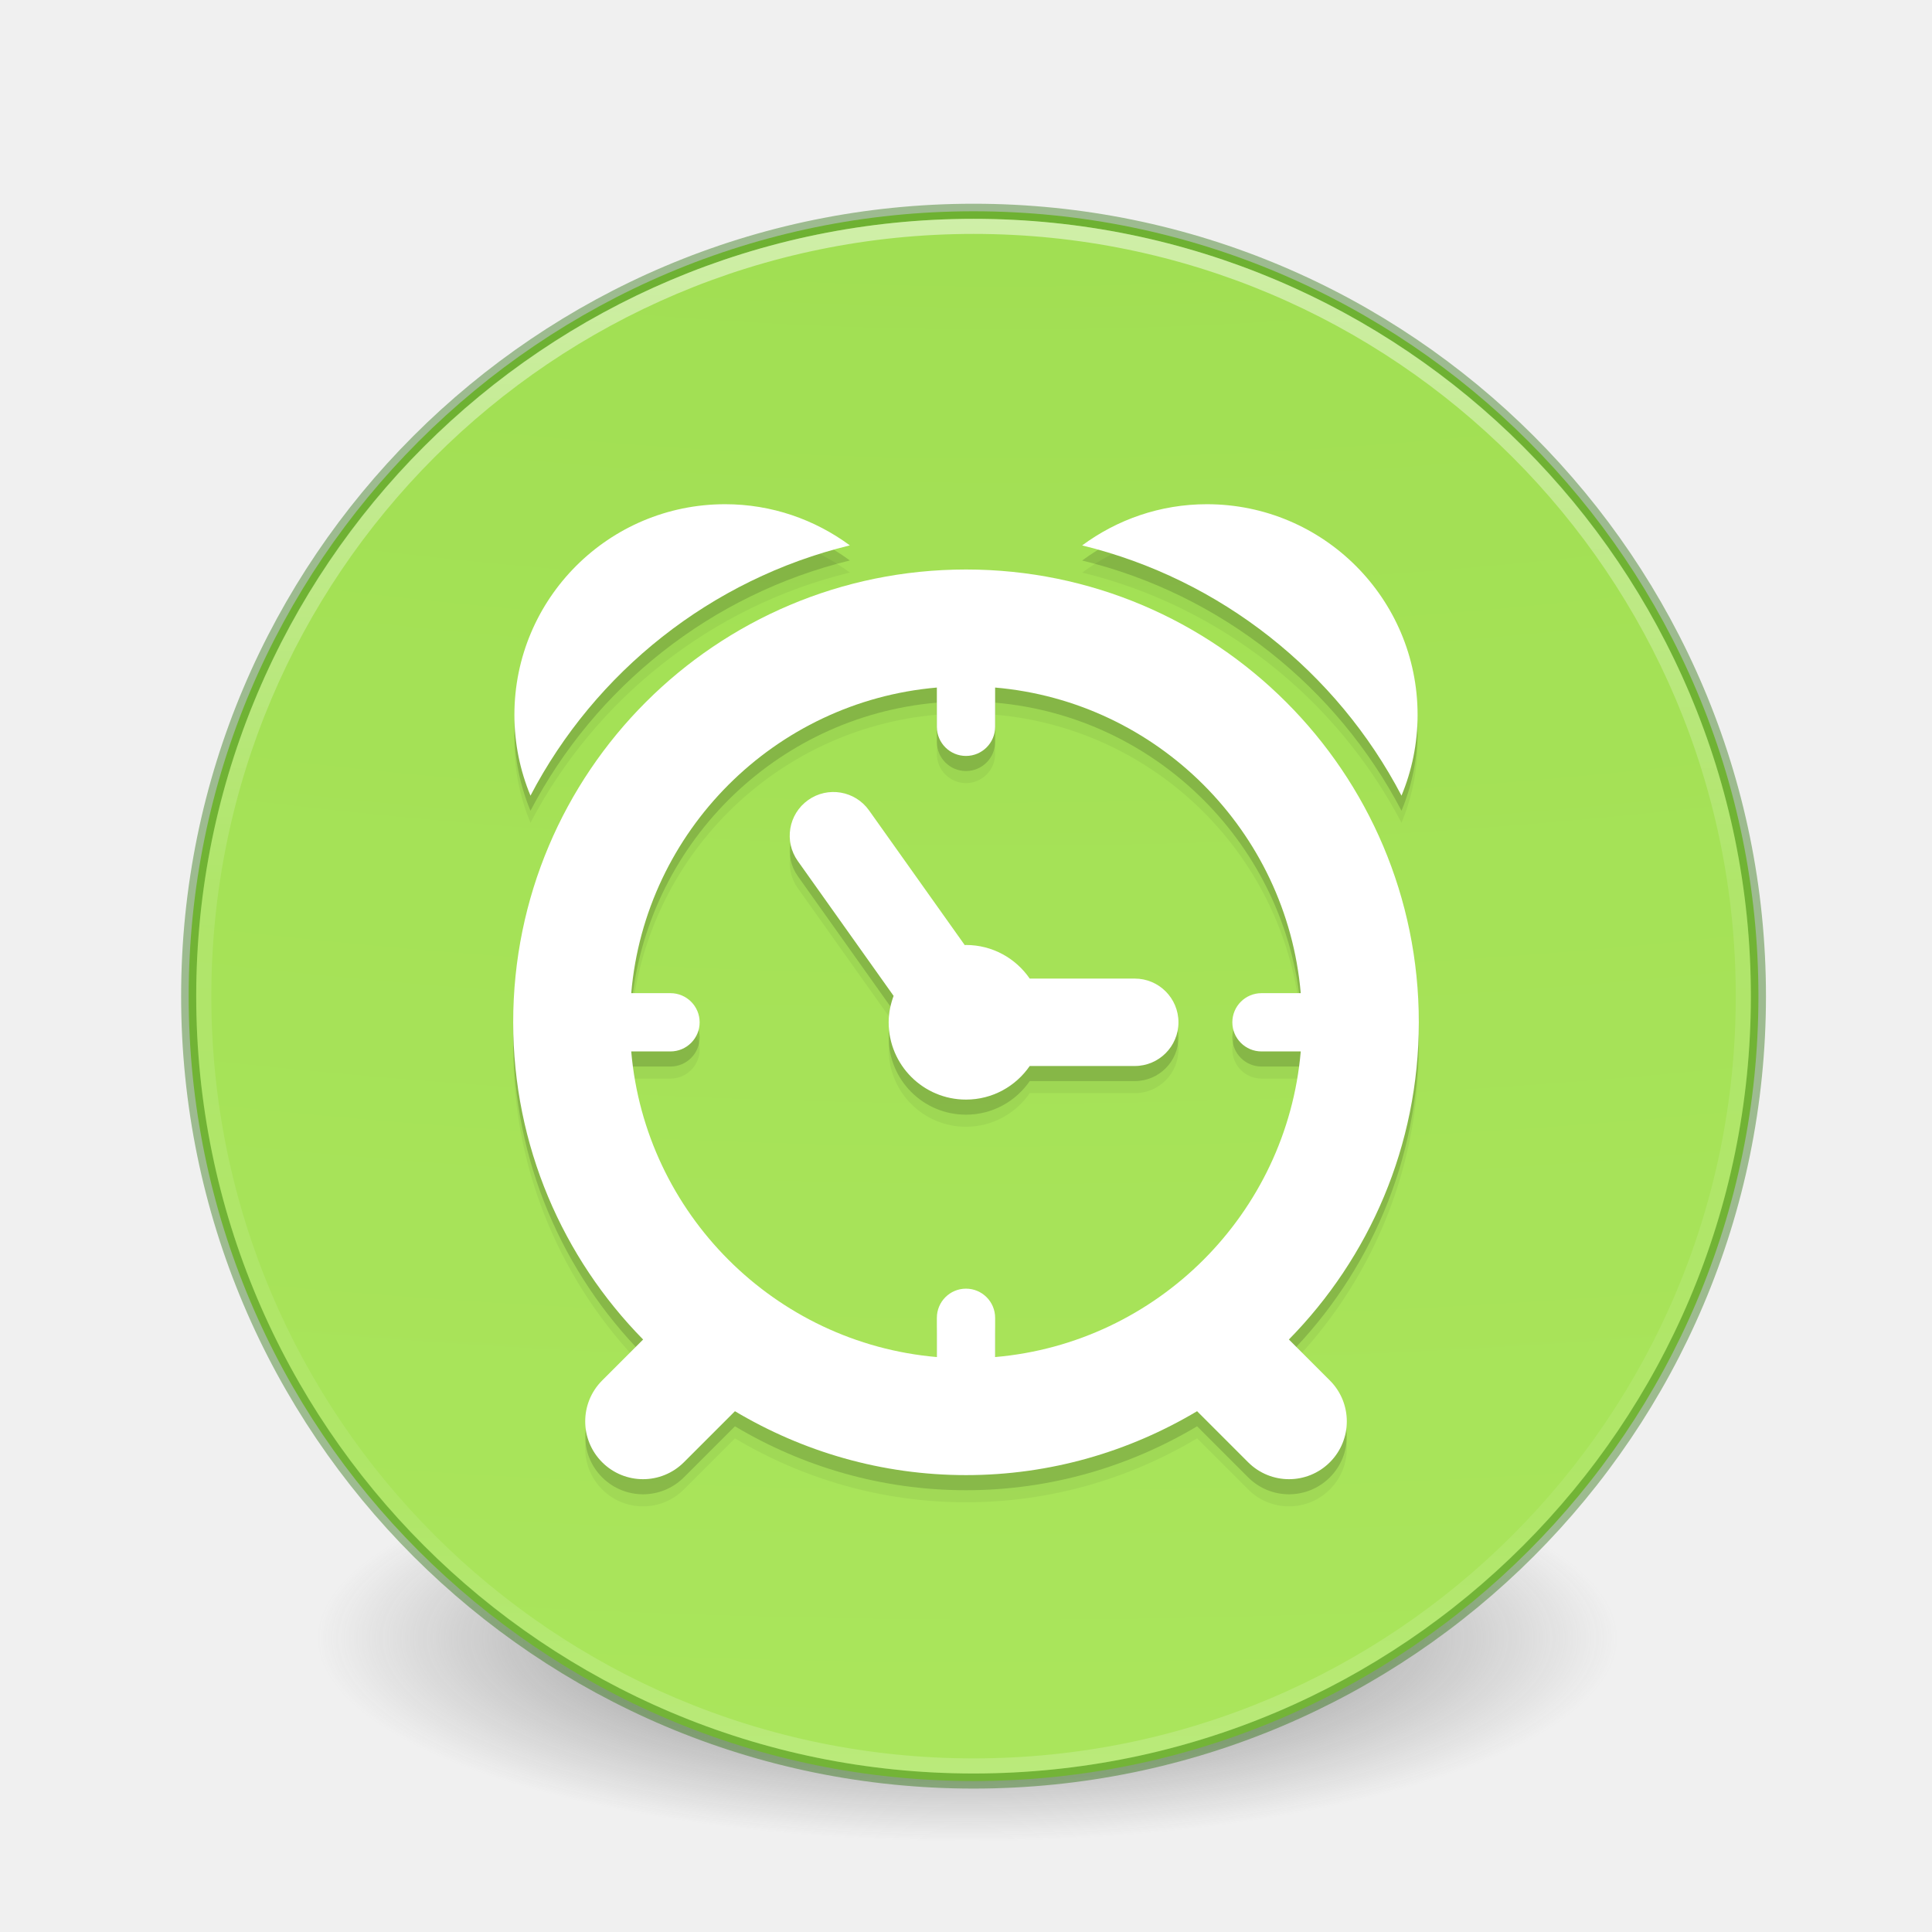
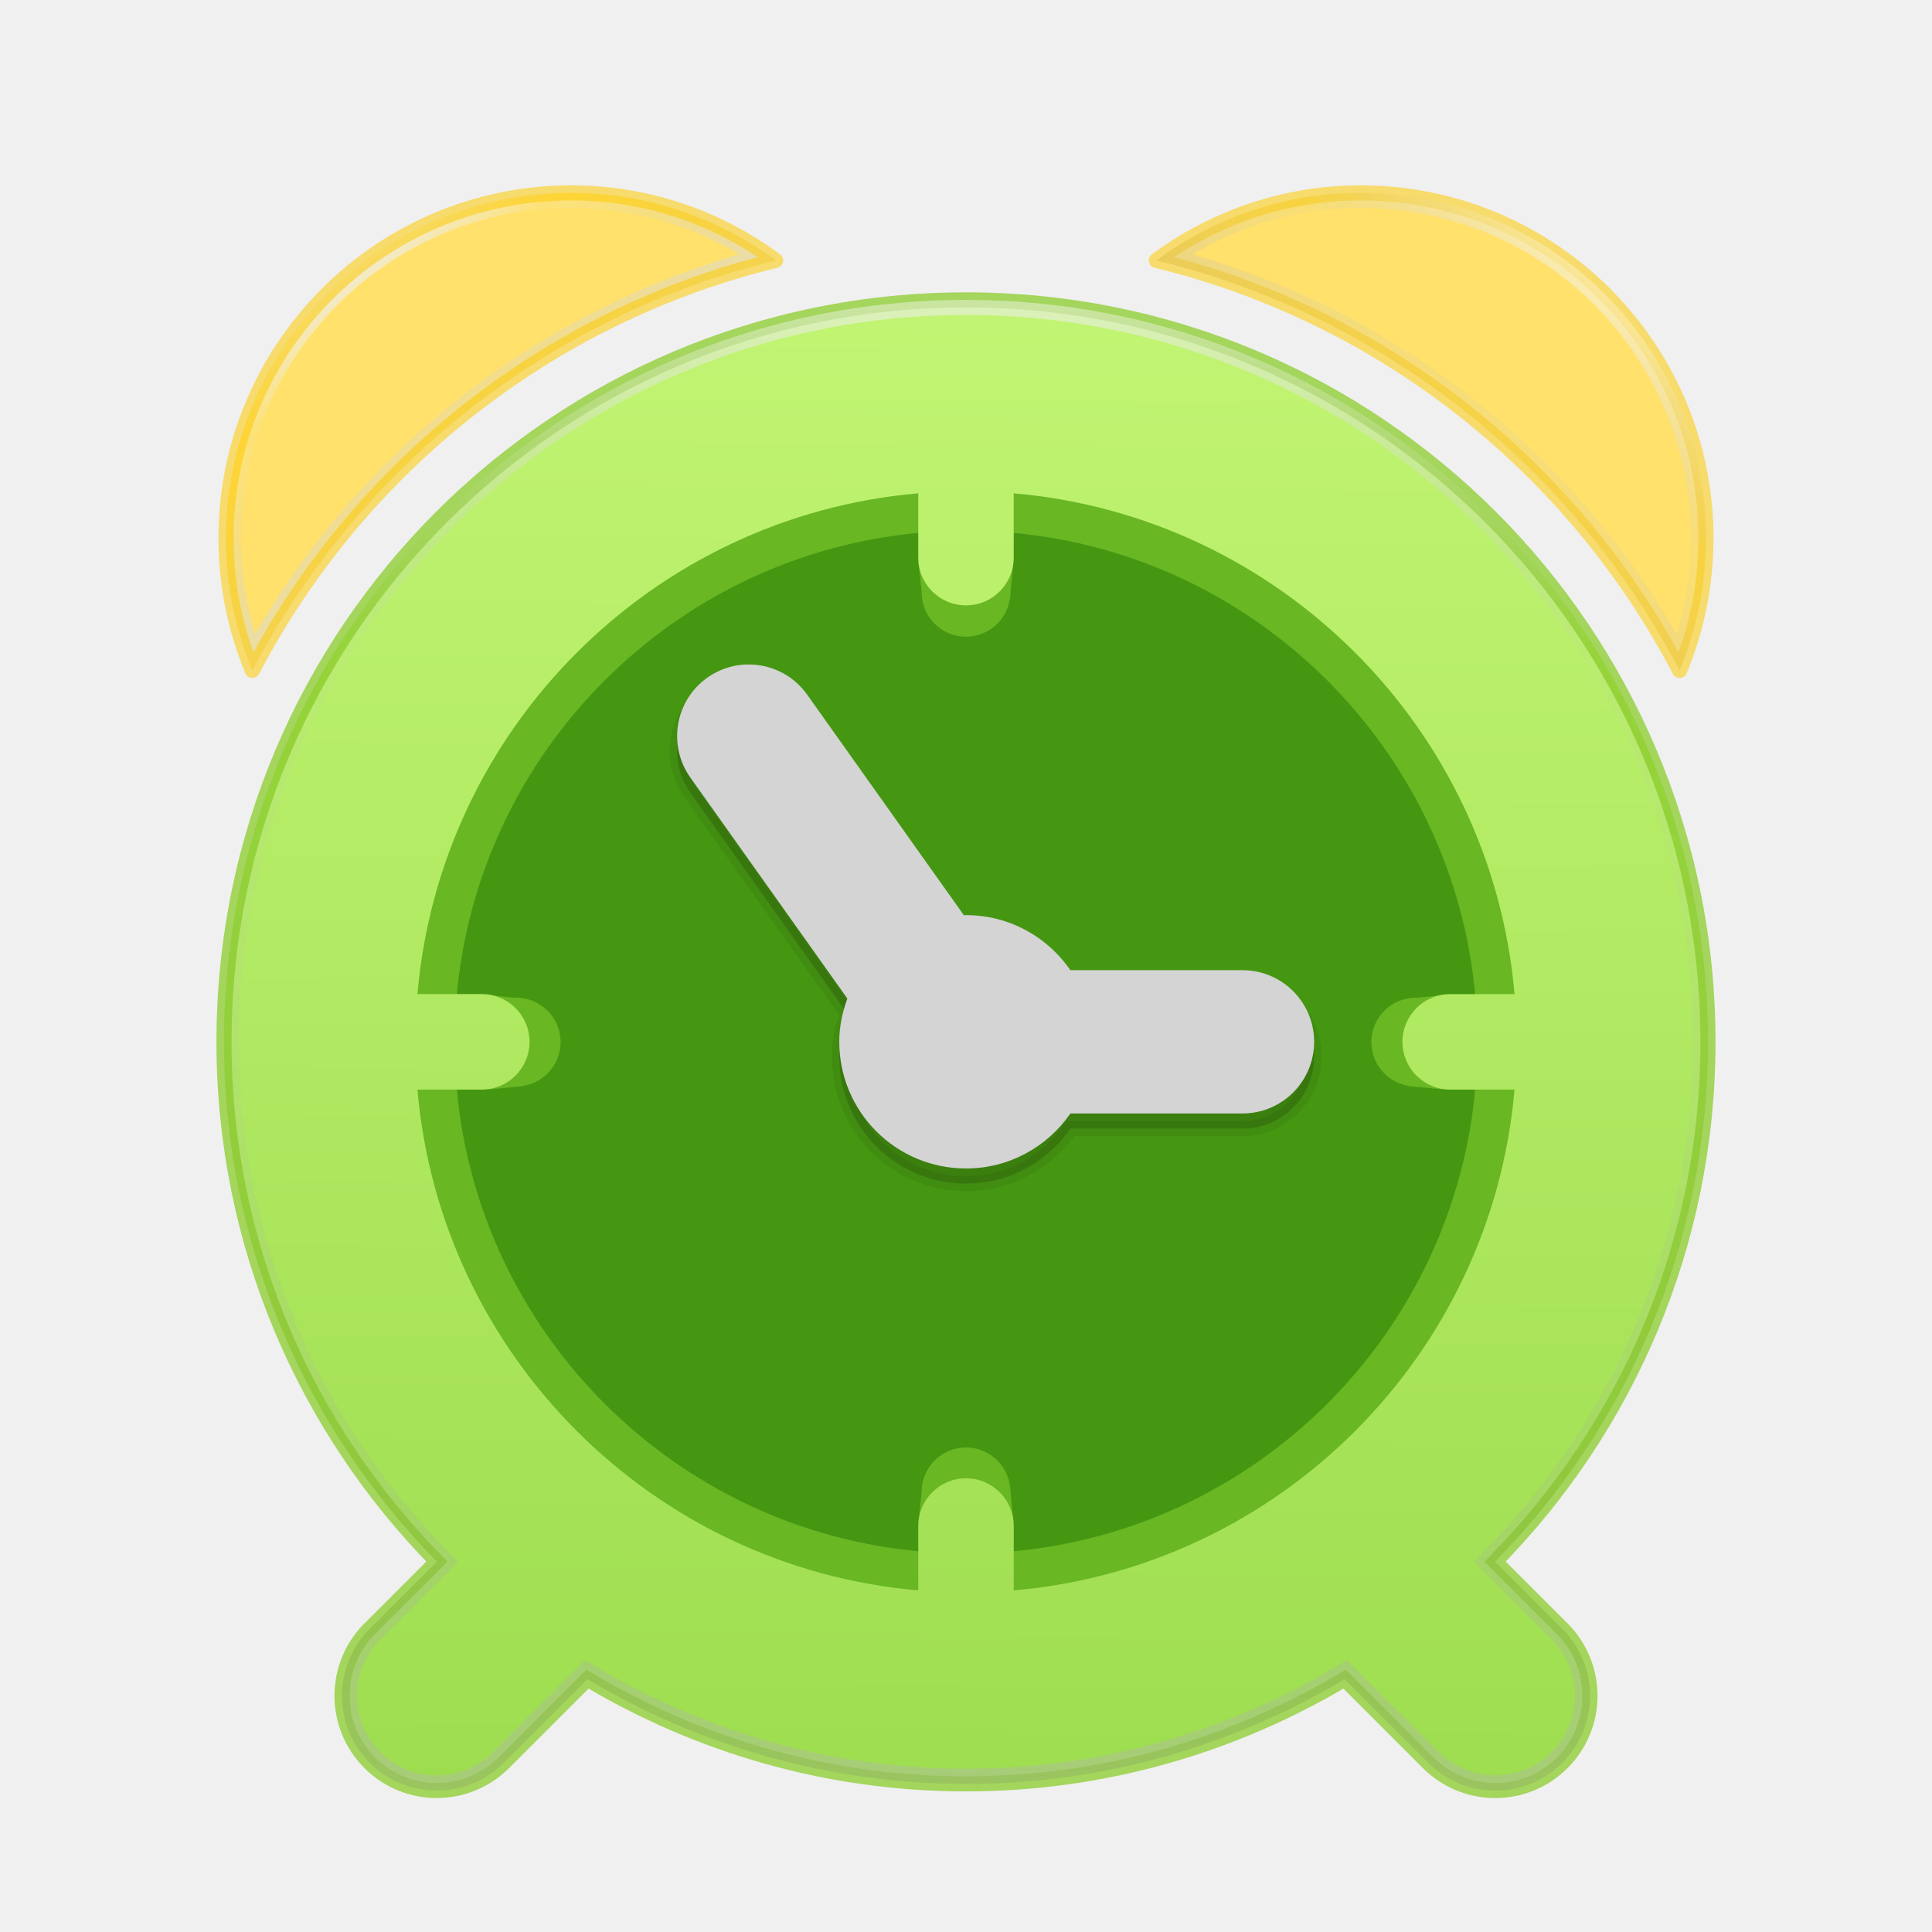
<svg xmlns="http://www.w3.org/2000/svg" xmlns:xlink="http://www.w3.org/1999/xlink" version="1.1" width="128" height="128" id="svg5157">
  <defs id="defs5159">
+     <linearGradient id="linearGradient991">
+       <stop id="stop983" offset="0" style="stop-color:#b6b6b6;stop-opacity:0.634" />
+       <stop style="stop-color:#dbdbdb;stop-opacity:0.589" offset="0.113" id="stop1018" />
+       <stop style="stop-color:#d3d3d3;stop-opacity:0.227" offset="0.464" id="stop985" />
+       <stop style="stop-color:#ebebeb;stop-opacity:0.102" offset="0.738" id="stop987" />
+       <stop id="stop989" offset="1" style="stop-color:#f0f0f0;stop-opacity:0.903" />
+     </linearGradient>
+     <linearGradient id="linearGradient955">
+       <stop id="stop947" offset="0" style="stop-color:#b6b6b6;stop-opacity:0.634" />
+       <stop style="stop-color:#c9c9c9;stop-opacity:0.227" offset="0.477" id="stop949" />
+       <stop style="stop-color:#c5c5c5;stop-opacity:0.177" offset="0.551" id="stop951" />
+       <stop id="stop953" offset="1" style="stop-color:#f6f6f6;stop-opacity:0.954" />
+     </linearGradient>
+     <linearGradient id="linearGradient903">
+       <stop style="stop-color:#b6b6b6;stop-opacity:0.634" offset="0" id="stop899" />
+       <stop id="stop909" offset="0.227" style="stop-color:#a3a3a3;stop-opacity:0.229" />
+       <stop id="stop907" offset="0.764" style="stop-color:#c5c5c5;stop-opacity:0.103" />
+       <stop style="stop-color:#f0f0f0;stop-opacity:0.878" offset="1" id="stop901" />
+     </linearGradient>
    <linearGradient id="linearGradient3820-7-2-8-6">
      <stop id="stop3822-2-6-5-0" style="stop-color:#3d3d3d;stop-opacity:1" offset="0" />
      <stop id="stop3864-8-7-4-1" style="stop-color:#686868;stop-opacity:0.498" offset="0.5" />
      <stop id="stop3824-1-2-6-7" style="stop-color:#686868;stop-opacity:0" offset="1" />
    </linearGradient>
    <linearGradient id="linearGradient4806">
      <stop offset="0" style="stop-color:#ffffff;stop-opacity:1" id="stop4808" />
      <stop offset="0.424" style="stop-color:#ffffff;stop-opacity:0.235" id="stop4810" />
      <stop offset="0.821" style="stop-color:#ffffff;stop-opacity:0.157" id="stop4812" />
      <stop offset="1" style="stop-color:#ffffff;stop-opacity:0.392" id="stop4814" />
    </linearGradient>
    <linearGradient xlink:href="#linearGradient4806" id="linearGradient3118" gradientUnits="userSpaceOnUse" gradientTransform="matrix(4.16388,0,0,4.16388,-236.0326,-50.03625)" x1="71.204" y1="15.369" x2="71.204" y2="40.496" />
    <radialGradient xlink:href="#linearGradient3820-7-2-8-6" id="radialGradient3163" gradientUnits="userSpaceOnUse" gradientTransform="matrix(0.6869404,0,0,0.2146169,-4.02174,68.57333)" cx="99.157" cy="186.171" fx="99.157" fy="186.171" r="62.769" />
    <radialGradient cx="7.461" cy="9.957" r="12.672" fx="6.93" fy="9.957" id="radialGradient5521-1" xlink:href="#linearGradient2867-449-88-871-390-598-476-591-434-148-57-177-3-8-8-9" gradientUnits="userSpaceOnUse" gradientTransform="matrix(0,46.86186,-92.32008,0,985.8491,-380.506)" />
    <linearGradient id="linearGradient2867-449-88-871-390-598-476-591-434-148-57-177-3-8-8-9">
      <stop offset="0" style="stop-color:#9bdb4d;stop-opacity:1" id="stop3750-8-9-0" />
      <stop offset="1" style="stop-color:#d1ff82;stop-opacity:1" id="stop3756-9-3-05" />
    </linearGradient>
    <linearGradient xlink:href="#linearGradient4806" id="linearGradient3118-3" gradientUnits="userSpaceOnUse" gradientTransform="matrix(4.16388,0,0,4.16388,-43.4479,-61.10882)" x1="71.204" y1="15.369" x2="71.204" y2="40.496" />
    <radialGradient cx="7.461" cy="9.957" r="12.672" fx="6.93" fy="9.957" id="radialGradient5521-1-5" xlink:href="#linearGradient2867-449-88-871-390-598-476-591-434-148-57-177-3-8-8-9" gradientUnits="userSpaceOnUse" gradientTransform="matrix(0,46.86186,-92.32008,0,1178.434,-391.5786)" />
    <radialGradient xlink:href="#linearGradient3820-7-2-8-6" id="radialGradient3163-2" gradientUnits="userSpaceOnUse" gradientTransform="matrix(0.6869404,0,0,0.2146169,188.563,57.50076)" cx="99.157" cy="186.171" fx="99.157" fy="186.171" r="62.769" />
+     <linearGradient xlink:href="#linearGradient2867-449-88-871-390-598-476-591-434-148-57-177-3-8-8-9" id="linearGradient893" x1="62.842" y1="127.497" x2="64.033" y2="-25.878" gradientUnits="userSpaceOnUse" />
+     <linearGradient xlink:href="#linearGradient903" id="linearGradient905" x1="64.047" y1="119.982" x2="64.484" y2="19.97" gradientUnits="userSpaceOnUse" />
+     <clipPath clipPathUnits="userSpaceOnUse" id="clipPath925">
+       <path d="m 99.053,103.461 c 8.715,-8.868 14.104,-21.019 14.104,-34.436 0,-27.149 -22.009,-49.156 -49.158,-49.156 -27.149,0 -49.158,22.005 -49.158,49.156 0,13.419 5.391,25.568 14.106,34.438 l -4.447,4.445 c -2.452,2.452 -2.452,6.425 -0.002,8.877 1.224,1.226 2.833,1.84 4.438,1.84 1.605,0 3.212,-0.614 4.437,-1.838 l 5.542,-5.54 c 7.348,4.377 15.907,6.937 25.083,6.937 9.176,0 17.735,-2.559 25.087,-6.938 l 5.542,5.542 c 1.226,1.224 2.831,1.838 4.437,1.838 1.605,0 3.214,-0.614 4.439,-1.84 2.45,-2.452 2.45,-6.425 -0.002,-8.877 z m -35.055,-5.52 c -1.746,0 -3.161,1.418 -3.161,3.165 v 4.261 C 43.231,103.845 29.178,89.792 27.657,72.187 h 4.262 c 1.747,0 3.165,-1.418 3.165,-3.163 0,-1.746 -1.418,-3.163 -3.165,-3.163 H 27.657 C 29.178,48.257 43.231,34.202 60.837,32.684 v 4.263 c 0,1.747 1.415,3.161 3.161,3.161 1.747,0 3.163,-1.415 3.163,-3.161 v -4.263 c 17.606,1.519 31.657,15.574 33.18,33.178 h -4.263 c -1.747,0 -3.163,1.416 -3.163,3.163 0,1.745 1.416,3.163 3.163,3.163 h 4.263 C 98.82,89.792 84.769,103.845 67.163,105.367 v -4.26 c 0,-1.748 -1.417,-3.167 -3.165,-3.167 z" id="path927" style="fill:url(#linearGradient929);fill-opacity:1;stroke:#91e317;stroke-width:1;stroke-miterlimit:4;stroke-dasharray:none;stroke-opacity:0.669" />
+     </clipPath>
+     <linearGradient xlink:href="#linearGradient2867-449-88-871-390-598-476-591-434-148-57-177-3-8-8-9" id="linearGradient929" gradientUnits="userSpaceOnUse" x1="62.842" y1="127.497" x2="64.658" y2="18.247" />
+     <linearGradient xlink:href="#linearGradient955" id="linearGradient945" x1="91.366" y1="32.747" x2="104.542" y2="18.138" gradientUnits="userSpaceOnUse" />
+     <clipPath clipPathUnits="userSpaceOnUse" id="clipPath959">
+       <path style="fill:#ffe16b;fill-opacity:1;stroke:none;stroke-width:1;stroke-linecap:round;stroke-linejoin:round;stroke-miterlimit:4;stroke-dasharray:none;stroke-opacity:0.549" id="path961" d="m 111.279,44.419 c 1.122,-2.7 1.746,-5.659 1.746,-8.763 0.002,-12.633 -10.241,-22.876 -22.874,-22.876 -5.076,0 -9.749,1.673 -13.541,4.473 15.07,3.671 27.646,13.729 34.669,27.166 z" />
+     </clipPath>
+     <linearGradient xlink:href="#linearGradient991" id="linearGradient981" x1="37.14" y1="30.733" x2="25.172" y2="15.6" gradientUnits="userSpaceOnUse" />
+     <clipPath clipPathUnits="userSpaceOnUse" id="clipPath997">
+       <path style="fill:#ffe16b;fill-opacity:1;stroke-width:0.098" id="path999" d="m 51.39,17.249 c -3.792,-2.796 -8.469,-4.469 -13.542,-4.469 -12.633,0 -22.876,10.243 -22.876,22.876 0,3.105 0.624,6.064 1.747,8.763 7.023,-13.441 19.599,-23.496 34.671,-27.17 z" />
+     </clipPath>
  </defs>
-   <path style="fill:url(#radialGradient3163);fill-opacity:1;stroke:none" id="path3818-0-5-0" d="m 107.212,108.529 a 43.119,13.471 0 1 1 -86.237,0 43.119,13.471 0 1 1 86.237,0 z" />
-   <path d="m 64.5,13.998 c -28.692,0 -52,23.308 -52,52 0,28.692 23.308,52 52,52 28.692,0 52,-23.308 52,-52 0,-28.692 -23.308,-52 -52,-52 z" id="path2555" style="color:#000000;clip-rule:nonzero;display:inline;overflow:visible;visibility:visible;opacity:1;isolation:auto;mix-blend-mode:normal;color-interpolation:sRGB;color-interpolation-filters:linearRGB;solid-color:#000000;solid-opacity:1;fill:url(#radialGradient5521-1);fill-opacity:1.0;fill-rule:nonzero;stroke:none;stroke-width:1;stroke-linecap:butt;stroke-linejoin:miter;stroke-miterlimit:4;stroke-dasharray:none;stroke-dashoffset:0;stroke-opacity:1;marker:none;color-rendering:auto;image-rendering:auto;shape-rendering:auto;text-rendering:auto;enable-background:accumulate" />
-   <path style="opacity:0.4;color:#000000;fill:#000000;fill-opacity:0;fill-rule:nonzero;stroke:#206b00;stroke-width:1;stroke-linecap:round;stroke-linejoin:round;stroke-miterlimit:4;stroke-opacity:1;stroke-dasharray:none;stroke-dashoffset:0;marker:none;visibility:visible;display:inline;overflow:visible;enable-background:accumulate;clip-rule:nonzero;isolation:auto;mix-blend-mode:normal;color-interpolation:sRGB;color-interpolation-filters:linearRGB;solid-color:#000000;solid-opacity:1;filter-blend-mode:normal;filter-gaussianBlur-deviation:0;color-rendering:auto;image-rendering:auto;shape-rendering:auto;text-rendering:auto" id="path2555-7-1" d="m 64.5,13.998 c -28.692,0 -52,23.308 -52,52 0,28.692 23.308,52 52,52 28.692,0 52,-23.308 52,-52 0,-28.692 -23.308,-52 -52,-52 z" />
-   <path style="opacity:0.5;color:#000000;fill:none;stroke:url(#linearGradient3118);stroke-width:1;stroke-linecap:round;stroke-linejoin:round;stroke-miterlimit:4;stroke-opacity:1;stroke-dasharray:none;stroke-dashoffset:0;marker:none;visibility:visible;display:inline;overflow:visible;enable-background:accumulate" id="path3019" d="m 115.5,65.998 c 0,28.167 -22.834,51 -51,51 -28.166,0 -51,-22.833 -51,-51 0,-28.167 22.833,-51 51,-51 28.167,0 51,22.833 51,51 z" />
-   <g transform="matrix(0.09803922,0,0,0.09803922,31.70275,35.20539)" id="g3-2" style="opacity:0.05;fill:#000000;fill-opacity:1">
-     <g id="g5-9" style="fill:#000000;fill-opacity:1">
-       <path d="m 372.494,379.645 70.977,0 c 16.312,0 29.534,-13.222 29.534,-29.534 0,-16.312 -13.222,-29.544 -29.534,-29.544 l -70.987,0 c -9.41,-13.687 -25.162,-22.706 -43.062,-22.706 -0.296,0 -0.54,0.074 -0.826,0.095 l -64.678,-91.037 c -9.453,-13.306 -27.894,-16.429 -41.189,-6.976 -13.295,9.463 -16.408,27.893 -6.965,41.189 l 64.742,91.122 c -2.043,5.589 -3.334,11.549 -3.334,17.848 0,28.866 23.383,52.24 52.24,52.24 17.909,0.009 33.661,-9.01 43.082,-22.697 z" id="path7-1" style="fill:#000000;fill-opacity:1" />
-       <path d="m 547.634,564.471 c 54.252,-55.204 87.798,-130.839 87.798,-214.36 0,-169 -137,-305.989 -306,-305.989 -169,0 -306,136.979 -306,305.989 0,83.532 33.557,159.156 87.808,214.371 l -27.682,27.671 c -15.264,15.265 -15.264,39.992 -0.01,55.257 7.622,7.633 17.636,11.454 27.628,11.454 9.992,0 19.997,-3.821 27.618,-11.443 l 34.499,-34.488 c 45.741,27.248 99.019,43.179 156.139,43.179 57.12,0 110.398,-15.931 156.16,-43.189 l 34.498,34.499 c 7.633,7.622 17.625,11.443 27.618,11.443 9.993,0 20.007,-3.821 27.629,-11.454 15.254,-15.265 15.254,-39.992 -0.011,-55.257 L 547.634,564.471 Z M 329.421,530.109 c -10.871,0 -19.679,8.828 -19.679,19.7 l 0,26.527 C 200.149,566.862 112.669,479.382 103.205,369.799 l 26.528,0 c 10.872,0 19.7,-8.828 19.7,-19.689 0,-10.871 -8.829,-19.688 -19.7,-19.688 l -26.528,0 c 9.464,-109.583 96.944,-197.074 206.537,-206.527 l 0,26.538 c 0,10.872 8.808,19.679 19.679,19.679 10.872,0 19.689,-8.807 19.689,-19.679 l 0,-26.538 c 109.594,9.453 197.062,96.943 206.537,206.527 l -26.538,0 c -10.872,0 -19.689,8.817 -19.689,19.688 0,10.861 8.817,19.689 19.689,19.689 l 26.538,0 c -9.464,109.583 -96.933,197.063 -206.526,206.537 l 0,-26.516 c 0,-10.882 -8.818,-19.711 -19.7,-19.711 z" id="path9-2" style="fill:#000000;fill-opacity:1" />
-       <path d="M 250.939,27.819 C 227.333,10.417 198.222,0 166.645,0 88.004,0 24.247,63.758 24.247,142.398 c 0,19.33 3.885,37.749 10.872,54.548 C 78.837,113.277 157.118,50.685 250.939,27.819 Z" id="path11-7" style="fill:#000000;fill-opacity:1" />
-       <path d="m 623.734,196.947 c 6.986,-16.81 10.871,-35.229 10.871,-54.548 C 634.616,63.758 570.859,0 492.218,0 460.62,0 431.53,10.417 407.925,27.841 c 93.809,22.854 172.091,85.458 215.809,169.106 z" id="path13-0" style="fill:#000000;fill-opacity:1" />
+   <g id="layer1" />
+   <g id="layer2" style="display:none">
+     <path style="fill:url(#radialGradient3163);fill-opacity:1;stroke:none" id="path3818-0-5-0" d="m 107.212,108.529 a 43.119,13.471 0 1 1 -86.237,0 43.119,13.471 0 1 1 86.237,0 z" />
+     <path d="m 64.5,13.998 c -28.692,0 -52,23.308 -52,52 0,28.692 23.308,52 52,52 28.692,0 52,-23.308 52,-52 0,-28.692 -23.308,-52 -52,-52 z" id="path2555" style="color:#000000;clip-rule:nonzero;display:inline;overflow:visible;visibility:visible;opacity:1;isolation:auto;mix-blend-mode:normal;color-interpolation:sRGB;color-interpolation-filters:linearRGB;solid-color:#000000;solid-opacity:1;fill:url(#radialGradient5521-1);fill-opacity:1;fill-rule:nonzero;stroke:none;stroke-width:1;stroke-linecap:butt;stroke-linejoin:miter;stroke-miterlimit:4;stroke-dasharray:none;stroke-dashoffset:0;stroke-opacity:1;marker:none;color-rendering:auto;image-rendering:auto;shape-rendering:auto;text-rendering:auto;enable-background:accumulate" />
+     <path style="color:#000000;clip-rule:nonzero;display:inline;overflow:visible;visibility:visible;opacity:0.4;isolation:auto;mix-blend-mode:normal;color-interpolation:sRGB;color-interpolation-filters:linearRGB;solid-color:#000000;solid-opacity:1;fill:#000000;fill-opacity:0;fill-rule:nonzero;stroke:#206b00;stroke-width:1;stroke-linecap:round;stroke-linejoin:round;stroke-miterlimit:4;stroke-dasharray:none;stroke-dashoffset:0;stroke-opacity:1;marker:none;color-rendering:auto;image-rendering:auto;shape-rendering:auto;text-rendering:auto;enable-background:accumulate" id="path2555-7-1" d="m 64.5,13.998 c -28.692,0 -52,23.308 -52,52 0,28.692 23.308,52 52,52 28.692,0 52,-23.308 52,-52 0,-28.692 -23.308,-52 -52,-52 z" />
+     <path style="color:#000000;display:inline;overflow:visible;visibility:visible;opacity:0.5;fill:none;stroke:url(#linearGradient3118);stroke-width:1;stroke-linecap:round;stroke-linejoin:round;stroke-miterlimit:4;stroke-dasharray:none;stroke-dashoffset:0;stroke-opacity:1;marker:none;enable-background:accumulate" id="path3019" d="m 115.5,65.998 c 0,28.167 -22.834,51 -51,51 -28.166,0 -51,-22.833 -51,-51 0,-28.167 22.833,-51 51,-51 28.167,0 51,22.833 51,51 z" />
+   </g>
+   <g id="layer3">
+     <g transform="matrix(0.09803922,0,0,0.09803922,31.70275,35.20539)" id="g3-2" style="opacity:0.05;fill:#000000;fill-opacity:1" />
+     <g id="g983">
+       <circle r="44.875" cy="70.25" cx="62.375" id="path1022" style="opacity:1;fill:#3a9104;fill-opacity:0.937;fill-rule:evenodd;stroke:none;stroke-width:2;stroke-linecap:round;stroke-linejoin:round;stroke-miterlimit:4;stroke-dasharray:none;stroke-dashoffset:0;stroke-opacity:0.589;paint-order:markers fill stroke" />
+       <g id="g974">
+         <path style="fill:#68b723;fill-opacity:1;stroke-width:0.098" id="path1024" d="m 96.558,101.025 c 8.095,-8.237 13.1,-19.522 13.1,-31.984 0,-25.216 -20.442,-45.656 -45.658,-45.656 -25.216,0 -45.658,20.438 -45.658,45.656 0,12.464 5.007,23.748 13.102,31.986 l -4.13,4.129 c -2.278,2.278 -2.278,5.967 -0.002,8.245 1.137,1.139 2.631,1.709 4.122,1.709 1.491,0 2.984,-0.57 4.121,-1.707 l 5.148,-5.146 c 6.825,4.066 14.775,6.443 23.297,6.443 8.523,0 16.472,-2.377 23.3,-6.444 l 5.147,5.148 c 1.139,1.137 2.63,1.707 4.121,1.707 1.491,0 2.985,-0.57 4.123,-1.709 2.276,-2.278 2.276,-5.967 -0.002,-8.245 z M 63.998,95.898 c -1.622,0 -2.936,1.317 -2.936,2.939 v 3.958 C 44.71,101.382 31.657,88.329 30.245,71.978 h 3.958 c 1.622,0 2.939,-1.317 2.939,-2.938 0,-1.622 -1.317,-2.938 -2.939,-2.938 H 30.245 C 31.657,49.752 44.71,36.697 61.062,35.287 v 3.96 c 0,1.622 1.314,2.936 2.936,2.936 1.622,0 2.938,-1.314 2.938,-2.936 v -3.96 c 16.352,1.41 29.403,14.465 30.817,30.816 h -3.96 c -1.622,0 -2.938,1.316 -2.938,2.938 0,1.621 1.316,2.938 2.938,2.938 h 3.96 C 96.341,88.329 83.29,101.382 66.938,102.795 v -3.956 c 0,-1.624 -1.316,-2.941 -2.939,-2.941 z" />
+         <path id="path946" d="m 95.564,72.173 -2.233,-0.217 -0.176,-5.772 2.567,-0.272 z" style="fill:#68b723;fill-opacity:1;stroke:none;stroke-width:1px;stroke-linecap:butt;stroke-linejoin:miter;stroke-opacity:1" />
+         <path style="fill:#68b723;stroke:none;stroke-width:1px;stroke-linecap:butt;stroke-linejoin:miter;stroke-opacity:1;fill-opacity:1" d="m 67.119,37.466 -0.217,2.233 -5.772,0.176 -0.272,-2.567 z" id="path1031" />
+         <path id="path1033" d="M 67.119,100.618 66.902,98.385 61.129,98.209 60.857,100.775 Z" style="fill:#68b723;fill-opacity:1;stroke:none;stroke-width:1px;stroke-linecap:butt;stroke-linejoin:miter;stroke-opacity:1" />
+         <path style="fill:#68b723;fill-opacity:1;stroke:none;stroke-width:1px;stroke-linecap:butt;stroke-linejoin:miter;stroke-opacity:1" d="m 32.412,72.173 2.233,-0.217 0.176,-5.772 -2.567,-0.272 z" id="path948" />
+       </g>
    </g>
-   </g>
-   <g transform="matrix(0.09803922,0,0,0.09803922,31.70275,34.40539)" id="g3-3" style="fill:#000000;fill-opacity:1;opacity:0.15">
-     <g id="g5-6" style="fill:#000000;fill-opacity:1">
-       <path d="m 372.494,379.645 70.977,0 c 16.312,0 29.534,-13.222 29.534,-29.534 0,-16.312 -13.222,-29.544 -29.534,-29.544 l -70.987,0 c -9.41,-13.687 -25.162,-22.706 -43.062,-22.706 -0.296,0 -0.54,0.074 -0.826,0.095 l -64.678,-91.037 c -9.453,-13.306 -27.894,-16.429 -41.189,-6.976 -13.295,9.463 -16.408,27.893 -6.965,41.189 l 64.742,91.122 c -2.043,5.589 -3.334,11.549 -3.334,17.848 0,28.866 23.383,52.24 52.24,52.24 17.909,0.009 33.661,-9.01 43.082,-22.697 z" id="path7-7" style="fill:#000000;fill-opacity:1" />
-       <path d="m 547.634,564.471 c 54.252,-55.204 87.798,-130.839 87.798,-214.36 0,-169 -137,-305.989 -306,-305.989 -169,0 -306,136.979 -306,305.989 0,83.532 33.557,159.156 87.808,214.371 l -27.682,27.671 c -15.264,15.265 -15.264,39.992 -0.01,55.257 7.622,7.633 17.636,11.454 27.628,11.454 9.992,0 19.997,-3.821 27.618,-11.443 l 34.499,-34.488 c 45.741,27.248 99.019,43.179 156.139,43.179 57.12,0 110.398,-15.931 156.16,-43.189 l 34.498,34.499 c 7.633,7.622 17.625,11.443 27.618,11.443 9.993,0 20.007,-3.821 27.629,-11.454 15.254,-15.265 15.254,-39.992 -0.011,-55.257 L 547.634,564.471 Z M 329.421,530.109 c -10.871,0 -19.679,8.828 -19.679,19.7 l 0,26.527 C 200.149,566.862 112.669,479.382 103.205,369.799 l 26.528,0 c 10.872,0 19.7,-8.828 19.7,-19.689 0,-10.871 -8.829,-19.688 -19.7,-19.688 l -26.528,0 c 9.464,-109.583 96.944,-197.074 206.537,-206.527 l 0,26.538 c 0,10.872 8.808,19.679 19.679,19.679 10.872,0 19.689,-8.807 19.689,-19.679 l 0,-26.538 c 109.594,9.453 197.062,96.943 206.537,206.527 l -26.538,0 c -10.872,0 -19.689,8.817 -19.689,19.688 0,10.861 8.817,19.689 19.689,19.689 l 26.538,0 c -9.464,109.583 -96.933,197.063 -206.526,206.537 l 0,-26.516 c 0,-10.882 -8.818,-19.711 -19.7,-19.711 z" id="path9-5" style="fill:#000000;fill-opacity:1" />
-       <path d="M 250.939,27.819 C 227.333,10.417 198.222,0 166.645,0 88.004,0 24.247,63.758 24.247,142.398 c 0,19.33 3.885,37.749 10.872,54.548 C 78.837,113.277 157.118,50.685 250.939,27.819 Z" id="path11-3" style="fill:#000000;fill-opacity:1" />
-       <path d="m 623.734,196.947 c 6.986,-16.81 10.871,-35.229 10.871,-54.548 C 634.616,63.758 570.859,0 492.218,0 460.62,0 431.53,10.417 407.925,27.841 c 93.809,22.854 172.091,85.458 215.809,169.106 z" id="path13-5" style="fill:#000000;fill-opacity:1" />
+     <g id="g996">
+       <path d="m 70.918,74.769 h 11.402 c 2.62,0 4.745,-2.124 4.745,-4.745 0,-2.62 -2.124,-4.746 -4.745,-4.746 H 70.916 c -1.512,-2.199 -4.042,-3.648 -6.918,-3.648 -0.048,0 -0.087,0.012 -0.133,0.015 L 53.475,47.021 c -1.519,-2.138 -4.481,-2.639 -6.617,-1.121 -2.136,1.52 -2.636,4.481 -1.119,6.617 L 56.14,67.156 c -0.328,0.898 -0.536,1.855 -0.536,2.867 0,4.637 3.756,8.392 8.392,8.392 2.877,0.001 5.408,-1.447 6.921,-3.646 z" id="path950" style="opacity:0.15;fill:#000000;fill-opacity:1;stroke-width:0.098" />
+       <path style="opacity:0.07;fill:none;fill-opacity:1;stroke:#000000;stroke-width:1;stroke-miterlimit:4;stroke-dasharray:none;stroke-opacity:1" id="path952" d="m 70.918,74.769 h 11.402 c 2.62,0 4.745,-2.124 4.745,-4.745 0,-2.62 -2.124,-4.746 -4.745,-4.746 H 70.916 c -1.512,-2.199 -4.042,-3.648 -6.918,-3.648 -0.048,0 -0.087,0.012 -0.133,0.015 L 53.475,47.021 c -1.519,-2.138 -4.481,-2.639 -6.617,-1.121 -2.136,1.52 -2.636,4.481 -1.119,6.617 L 56.14,67.156 c -0.328,0.898 -0.536,1.855 -0.536,2.867 0,4.637 3.756,8.392 8.392,8.392 2.877,0.001 5.408,-1.447 6.921,-3.646 z" />
+       <path style="fill:#d4d4d4;fill-opacity:1;stroke-width:0.098" id="path7" d="m 70.918,73.769 h 11.402 c 2.62,0 4.745,-2.124 4.745,-4.745 0,-2.62 -2.124,-4.746 -4.745,-4.746 H 70.916 c -1.512,-2.199 -4.042,-3.648 -6.918,-3.648 -0.048,0 -0.087,0.012 -0.133,0.015 L 53.475,46.021 c -1.519,-2.138 -4.481,-2.639 -6.617,-1.121 -2.136,1.52 -2.636,4.481 -1.119,6.617 l 10.401,14.638 c -0.328,0.898 -0.536,1.855 -0.536,2.867 0,4.637 3.756,8.392 8.392,8.392 2.877,0.001 5.408,-1.447 6.921,-3.646 z" />
    </g>
-   </g>
-   <g transform="matrix(0.09803922,0,0,0.09803922,31.70275,33.40539)" id="g3" style="fill:#ffffff">
-     <g id="g5" style="fill:#ffffff">
-       <path d="m 372.494,379.645 70.977,0 c 16.312,0 29.534,-13.222 29.534,-29.534 0,-16.312 -13.222,-29.544 -29.534,-29.544 l -70.987,0 c -9.41,-13.687 -25.162,-22.706 -43.062,-22.706 -0.296,0 -0.54,0.074 -0.826,0.095 l -64.678,-91.037 c -9.453,-13.306 -27.894,-16.429 -41.189,-6.976 -13.295,9.463 -16.408,27.893 -6.965,41.189 l 64.742,91.122 c -2.043,5.589 -3.334,11.549 -3.334,17.848 0,28.866 23.383,52.24 52.24,52.24 17.909,0.009 33.661,-9.01 43.082,-22.697 z" id="path7" style="fill:#ffffff" />
-       <path d="m 547.634,564.471 c 54.252,-55.204 87.798,-130.839 87.798,-214.36 0,-169 -137,-305.989 -306,-305.989 -169,0 -306,136.979 -306,305.989 0,83.532 33.557,159.156 87.808,214.371 l -27.682,27.671 c -15.264,15.265 -15.264,39.992 -0.01,55.257 7.622,7.633 17.636,11.454 27.628,11.454 9.992,0 19.997,-3.821 27.618,-11.443 l 34.499,-34.488 c 45.741,27.248 99.019,43.179 156.139,43.179 57.12,0 110.398,-15.931 156.16,-43.189 l 34.498,34.499 c 7.633,7.622 17.625,11.443 27.618,11.443 9.993,0 20.007,-3.821 27.629,-11.454 15.254,-15.265 15.254,-39.992 -0.011,-55.257 L 547.634,564.471 Z M 329.421,530.109 c -10.871,0 -19.679,8.828 -19.679,19.7 l 0,26.527 C 200.149,566.862 112.669,479.382 103.205,369.799 l 26.528,0 c 10.872,0 19.7,-8.828 19.7,-19.689 0,-10.871 -8.829,-19.688 -19.7,-19.688 l -26.528,0 c 9.464,-109.583 96.944,-197.074 206.537,-206.527 l 0,26.538 c 0,10.872 8.808,19.679 19.679,19.679 10.872,0 19.689,-8.807 19.689,-19.679 l 0,-26.538 c 109.594,9.453 197.062,96.943 206.537,206.527 l -26.538,0 c -10.872,0 -19.689,8.817 -19.689,19.688 0,10.861 8.817,19.689 19.689,19.689 l 26.538,0 c -9.464,109.583 -96.933,197.063 -206.526,206.537 l 0,-26.516 c 0,-10.882 -8.818,-19.711 -19.7,-19.711 z" id="path9" style="fill:#ffffff" />
-       <path d="M 250.939,27.819 C 227.333,10.417 198.222,0 166.645,0 88.004,0 24.247,63.758 24.247,142.398 c 0,19.33 3.885,37.749 10.872,54.548 C 78.837,113.277 157.118,50.685 250.939,27.819 Z" id="path11" style="fill:#ffffff" />
-       <path d="m 623.734,196.947 c 6.986,-16.81 10.871,-35.229 10.871,-54.548 C 634.616,63.758 570.859,0 492.218,0 460.62,0 431.53,10.417 407.925,27.841 c 93.809,22.854 172.091,85.458 215.809,169.106 z" id="path13" style="fill:#ffffff" />
+     <g id="g967">
+       <path style="fill:url(#linearGradient893);fill-opacity:1;stroke-width:0.098" id="path9" d="m 99.053,103.461 c 8.715,-8.868 14.104,-21.019 14.104,-34.436 0,-27.149 -22.009,-49.156 -49.158,-49.156 -27.149,0 -49.158,22.005 -49.158,49.156 0,13.419 5.391,25.568 14.106,34.438 l -4.447,4.445 c -2.452,2.452 -2.452,6.425 -0.002,8.877 1.224,1.226 2.833,1.84 4.438,1.84 1.605,0 3.212,-0.614 4.437,-1.838 l 5.542,-5.54 c 7.348,4.377 15.907,6.937 25.083,6.937 9.176,0 17.735,-2.559 25.087,-6.938 l 5.542,5.542 c 1.226,1.224 2.831,1.838 4.437,1.838 1.605,0 3.214,-0.614 4.439,-1.84 2.45,-2.452 2.45,-6.425 -0.002,-8.877 z m -35.055,-5.52 c -1.746,0 -3.161,1.418 -3.161,3.165 v 4.261 C 43.231,103.845 29.178,89.792 27.657,72.187 h 4.262 c 1.747,0 3.165,-1.418 3.165,-3.163 0,-1.746 -1.418,-3.163 -3.165,-3.163 H 27.657 C 29.178,48.257 43.231,34.202 60.837,32.684 v 4.263 c 0,1.747 1.415,3.161 3.161,3.161 1.747,0 3.163,-1.415 3.163,-3.161 v -4.263 c 17.606,1.519 31.657,15.574 33.18,33.178 h -4.263 c -1.747,0 -3.163,1.416 -3.163,3.163 0,1.745 1.416,3.163 3.163,3.163 h 4.263 C 98.82,89.792 84.769,103.845 67.163,105.367 v -4.26 c 0,-1.748 -1.417,-3.167 -3.165,-3.167 z" />
+       <path d="m 99.053,103.461 c 8.715,-8.868 14.104,-21.019 14.104,-34.436 0,-27.149 -22.009,-49.156 -49.158,-49.156 -27.149,0 -49.158,22.005 -49.158,49.156 0,13.419 5.391,25.568 14.106,34.438 l -4.447,4.445 c -2.452,2.452 -2.452,6.425 -0.002,8.877 1.224,1.226 2.833,1.84 4.438,1.84 1.605,0 3.212,-0.614 4.437,-1.838 l 5.542,-5.54 c 7.348,4.377 15.907,6.937 25.083,6.937 9.176,0 17.735,-2.559 25.087,-6.938 l 5.542,5.542 c 1.226,1.224 2.831,1.838 4.437,1.838 1.605,0 3.214,-0.614 4.439,-1.84 2.45,-2.452 2.45,-6.425 -0.002,-8.877 z" id="path895" style="fill:none;fill-opacity:1;stroke:#80c914;stroke-width:1;stroke-miterlimit:4;stroke-dasharray:none;stroke-opacity:0.669" />
+       <path clip-path="url(#clipPath925)" style="fill:none;fill-opacity:1;stroke:url(#linearGradient905);stroke-width:2;stroke-miterlimit:4;stroke-dasharray:none;stroke-opacity:0.669" id="path897" d="m 99.053,103.461 c 8.715,-8.868 14.104,-21.019 14.104,-34.436 0,-27.149 -22.009,-49.156 -49.158,-49.156 -27.149,0 -49.158,22.005 -49.158,49.156 0,13.419 5.391,25.568 14.106,34.438 l -4.447,4.445 c -2.452,2.452 -2.452,6.425 -0.002,8.877 1.224,1.226 2.833,1.84 4.438,1.84 1.605,0 3.212,-0.614 4.437,-1.838 l 5.542,-5.54 c 7.348,4.377 15.907,6.937 25.083,6.937 9.176,0 17.735,-2.559 25.087,-6.938 l 5.542,5.542 c 1.226,1.224 2.831,1.838 4.437,1.838 1.605,0 3.214,-0.614 4.439,-1.84 2.45,-2.452 2.45,-6.425 -0.002,-8.877 z" />
+     </g>
+     <g id="g957">
+       <path style="fill:#ffe16b;fill-opacity:1;stroke-width:1;stroke:none;stroke-opacity:0.549;stroke-miterlimit:4;stroke-dasharray:none;stroke-linecap:round;stroke-linejoin:round" id="path13" d="m 111.279,44.419 c 1.122,-2.7 1.746,-5.659 1.746,-8.763 0.002,-12.633 -10.241,-22.876 -22.874,-22.876 -5.076,0 -9.749,1.673 -13.541,4.473 15.07,3.671 27.646,13.729 34.669,27.166 z" />
+       <path d="m 111.279,44.419 c 1.122,-2.7 1.746,-5.659 1.746,-8.763 0.002,-12.633 -10.241,-22.876 -22.874,-22.876 -5.076,0 -9.749,1.673 -13.541,4.473 15.07,3.671 27.646,13.729 34.669,27.166 z" id="path933" style="fill:none;fill-opacity:1;stroke-width:1;stroke:#feca00;stroke-opacity:0.549;stroke-miterlimit:4;stroke-dasharray:none;stroke-linecap:round;stroke-linejoin:round" />
+       <path clip-path="url(#clipPath959)" d="m 111.279,44.419 c 1.122,-2.7 1.746,-5.659 1.746,-8.763 0.002,-12.633 -10.241,-22.876 -22.874,-22.876 -5.076,0 -9.749,1.673 -13.541,4.473 15.07,3.671 27.646,13.729 34.669,27.166 z" id="path937" style="fill:none;fill-opacity:1;stroke-width:2;stroke:url(#linearGradient945);stroke-opacity:0.549;stroke-miterlimit:4;stroke-dasharray:none;stroke-linecap:round;stroke-linejoin:round" />
+     </g>
+     <g id="g962">
+       <path style="fill:#ffe16b;fill-opacity:1;stroke-width:0.098" id="path11" d="m 51.39,17.249 c -3.792,-2.796 -8.469,-4.469 -13.542,-4.469 -12.633,0 -22.876,10.243 -22.876,22.876 0,3.105 0.624,6.064 1.747,8.763 7.023,-13.441 19.599,-23.496 34.671,-27.17 z" />
+       <path clip-path="url(#clipPath997)" d="m 51.39,17.249 c -3.792,-2.796 -8.469,-4.469 -13.542,-4.469 -12.633,0 -22.876,10.243 -22.876,22.876 0,3.105 0.624,6.064 1.747,8.763 7.023,-13.441 19.599,-23.496 34.671,-27.17 z" id="path973" style="fill:none;fill-opacity:1;stroke-width:2;stroke:url(#linearGradient981);stroke-miterlimit:4;stroke-dasharray:none" />
+       <path style="fill:none;fill-opacity:1;stroke:#feca00;stroke-width:1;stroke-linecap:round;stroke-linejoin:round;stroke-miterlimit:4;stroke-dasharray:none;stroke-opacity:0.549" id="path935" d="m 16.72,44.419 c -1.122,-2.7 -1.746,-5.659 -1.746,-8.763 -0.002,-12.633 10.241,-22.876 22.874,-22.876 5.076,0 9.749,1.673 13.541,4.473 -15.07,3.671 -27.646,13.729 -34.669,27.166 z" />
    </g>
  </g>
</svg>
